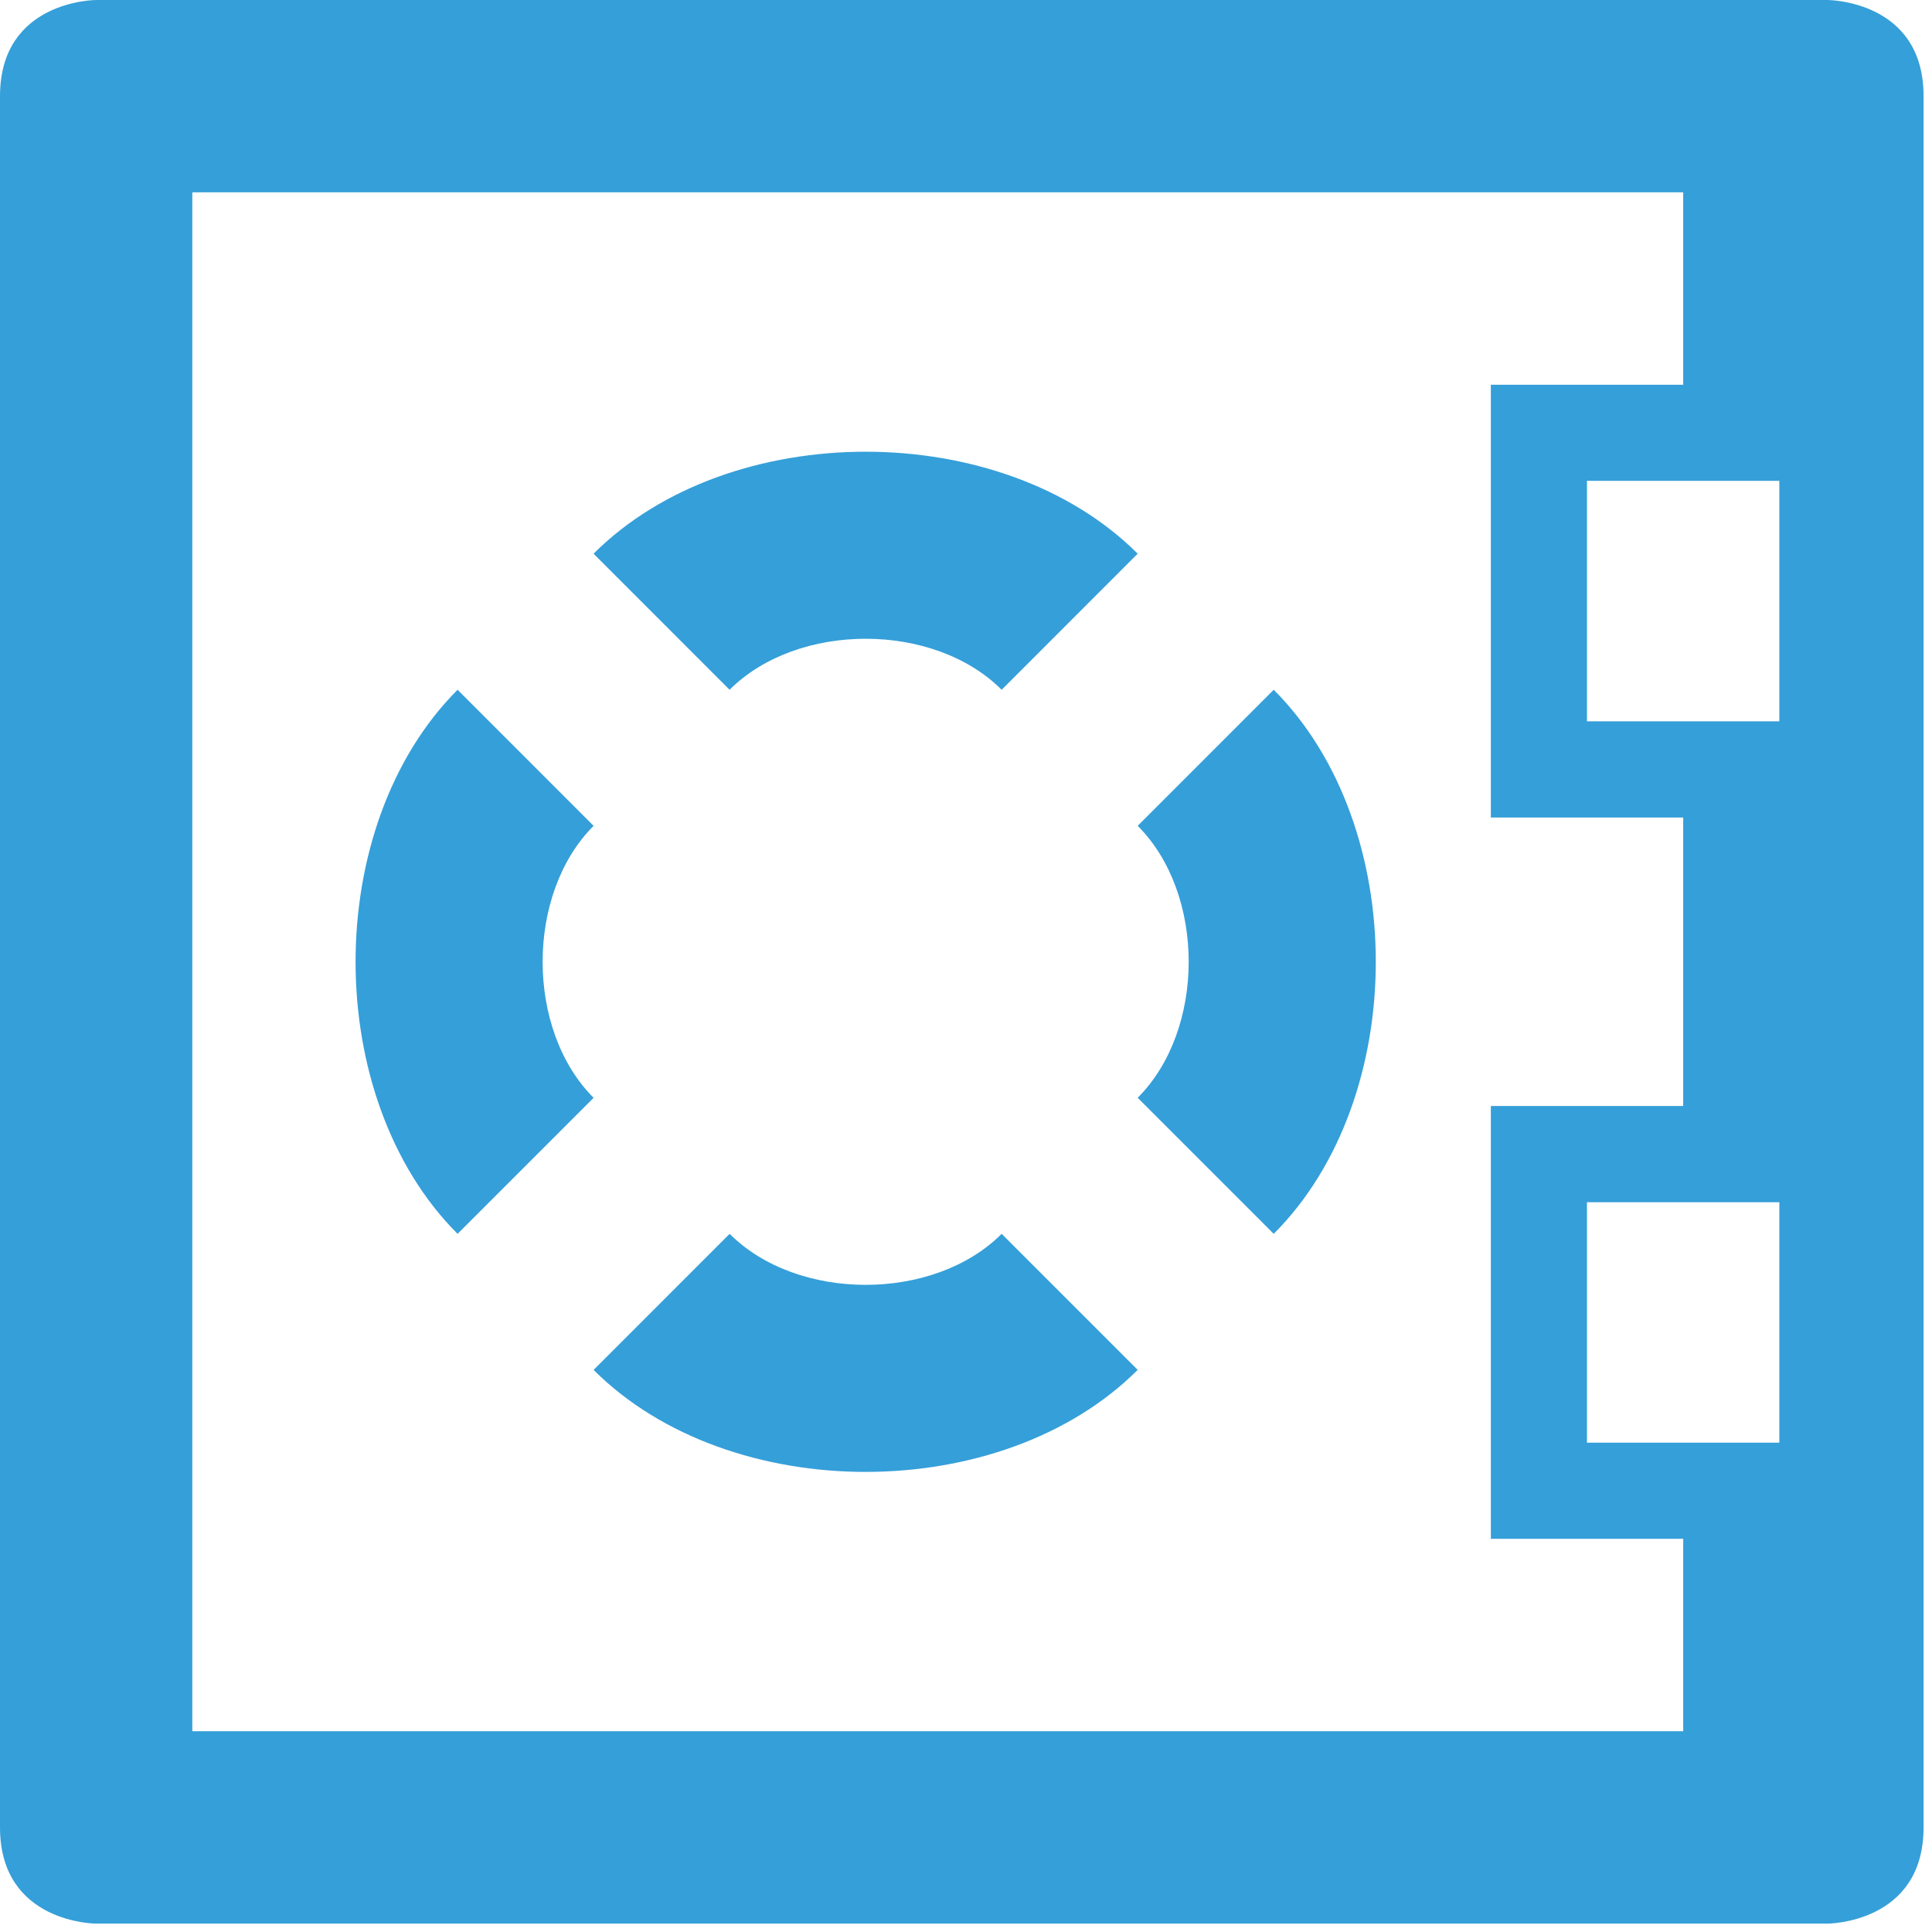
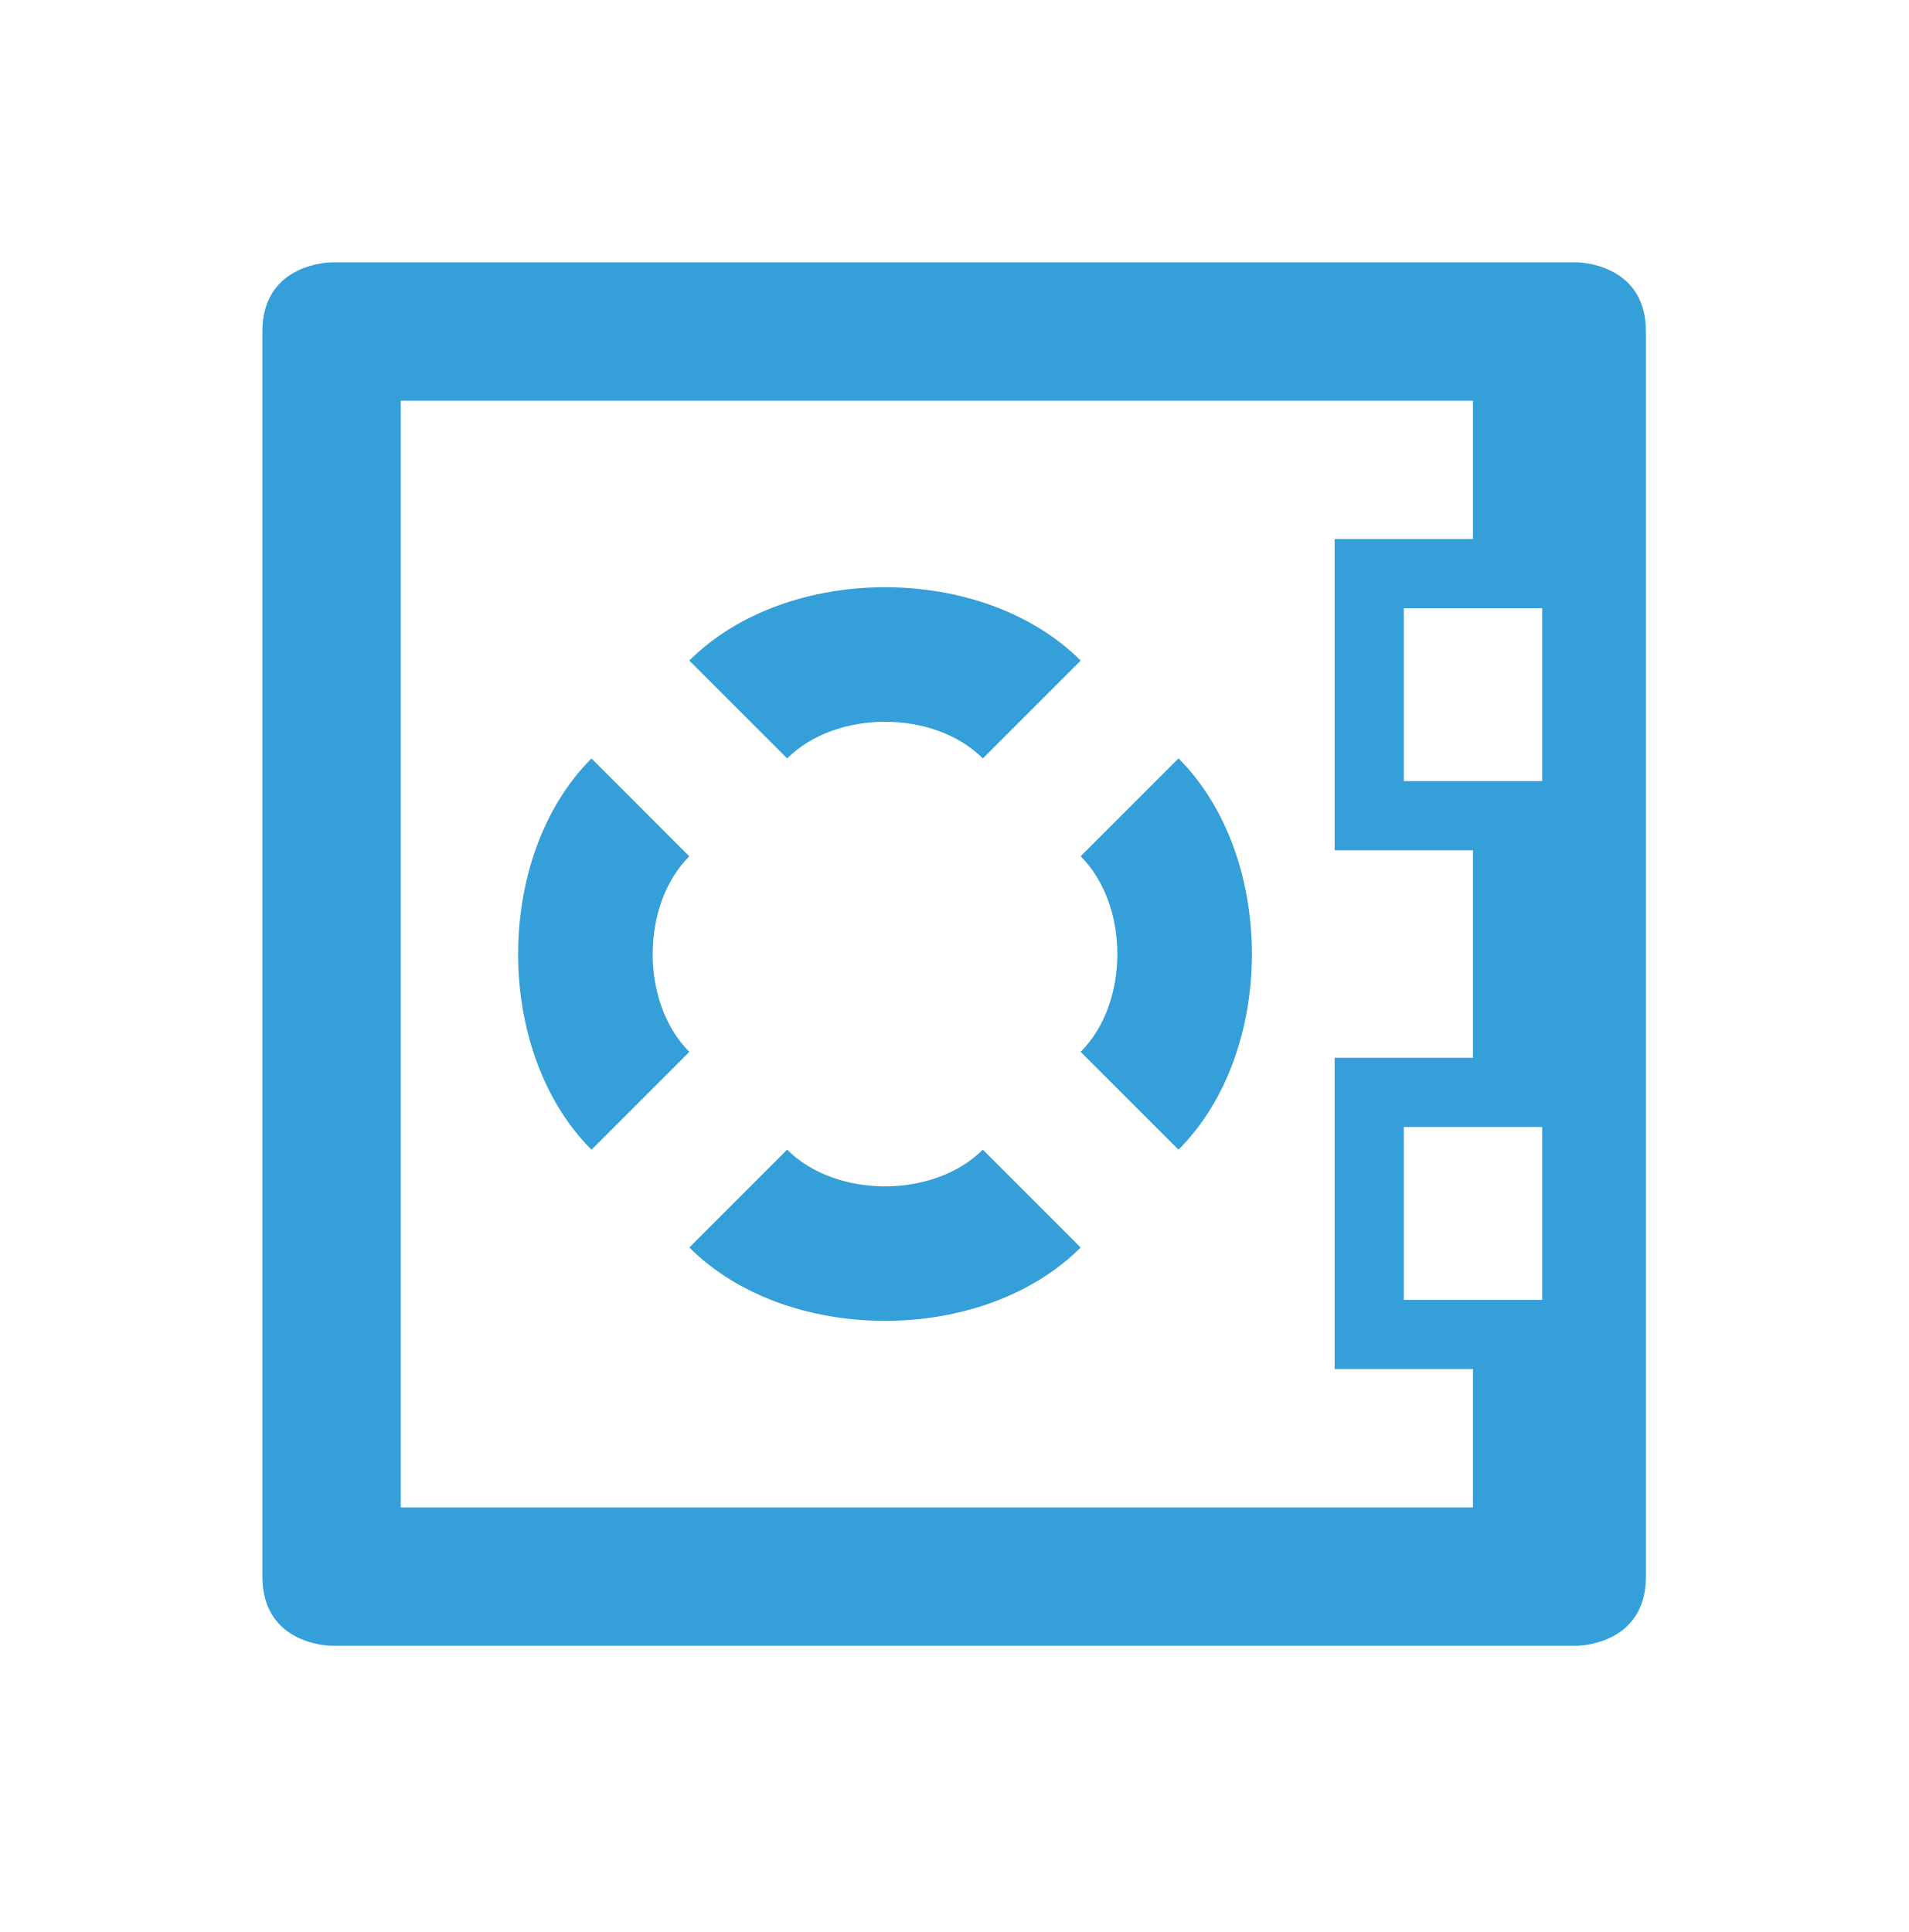
- <svg xmlns="http://www.w3.org/2000/svg" version="1.1" id="icon-l-backup-layer" x="0px" y="0px" width="44px" height="44px" viewBox="0 0 44 44" style="enable-background:new 0 0 44 44;" xml:space="preserve">
+ <svg xmlns="http://www.w3.org/2000/svg" version="1.1" id="icon-l-backup-layer" x="0px" y="0px" width="80px" height="81px" viewBox="0 0 80 81" style="enable-background:new 0 0 80 81;" xml:space="preserve">
  <g id="icon-l-backup_1_">
-     <path style="fill:#359FD9;" d="M0,2.19c0,8.737,0,32.148,0,39.428c0,2.191,2.19,2.191,2.19,2.191h39.429c0,0,2.189,0,2.189-2.191   c0-8.738,0-32.149,0-39.429C43.809,0,41.619,0,41.619,0H2.19C2.19,0,0,0,0,2.19z M40.523,32.856h-4.381V27.38h4.381V32.856z    M40.523,16.428h-4.381v-5.477h4.381V16.428z M4.38,4.38h33.954v4.382h-4.381v9.856h4.381v6.57h-4.381v9.857h4.381v4.383H4.38V4.38   z M25.91,18.808l3.098-3.099c3.1,3.099,3.1,9.293,0,12.391l-3.098-3.099C27.459,23.452,27.459,20.355,25.91,18.808z M25.91,12.61   l-3.098,3.099c-1.548-1.549-4.646-1.549-6.196,0l-3.098-3.099C16.618,9.514,22.812,9.513,25.91,12.61z M22.812,28.1l3.098,3.098   c-3.098,3.098-9.293,3.098-12.391,0.001l3.098-3.099C18.166,29.649,21.263,29.649,22.812,28.1z M13.519,25.002L10.421,28.1   c-3.098-3.098-3.097-9.292,0-12.391l3.098,3.099C11.971,20.355,11.971,23.454,13.519,25.002z" />
+     <path style="fill:#349FD9;" d="M11,13.898c0,11.568,0,42.562,0,52.199C11,69,13.9,69,13.9,69h52.2c0,0,2.9,0,2.9-2.902   c0-11.566,0-42.562,0-52.199C69,11,66.1,11,66.1,11H13.9C13.9,11,11,11,11,13.898z M64.65,54.498H58.85V47.25h5.801V54.498z    M64.65,32.748H58.85v-7.25h5.801V32.748z M16.799,16.799H61.75V22.6h-5.8v13.049h5.8v8.699h-5.8v13.051h5.8v5.801H16.799V16.799z    M45.303,35.9l4.102-4.104c4.102,4.104,4.102,12.303,0,16.404L45.303,44.1C47.354,42.049,47.354,37.949,45.303,35.9z    M45.303,27.695l-4.102,4.102c-2.049-2.049-6.15-2.049-8.202,0l-4.103-4.102C33,23.596,41.201,23.594,45.303,27.695z    M41.201,48.201l4.102,4.102c-4.102,4.1-12.304,4.1-16.405,0l4.101-4.102C35.05,50.252,39.15,50.252,41.201,48.201z M28.898,44.1   l-4.102,4.102c-4.101-4.102-4.101-12.301,0-16.404l4.1,4.104C26.848,37.949,26.848,42.051,28.898,44.1z" />
+     <rect style="fill:none;" width="80" height="80" />
  </g>
</svg>
